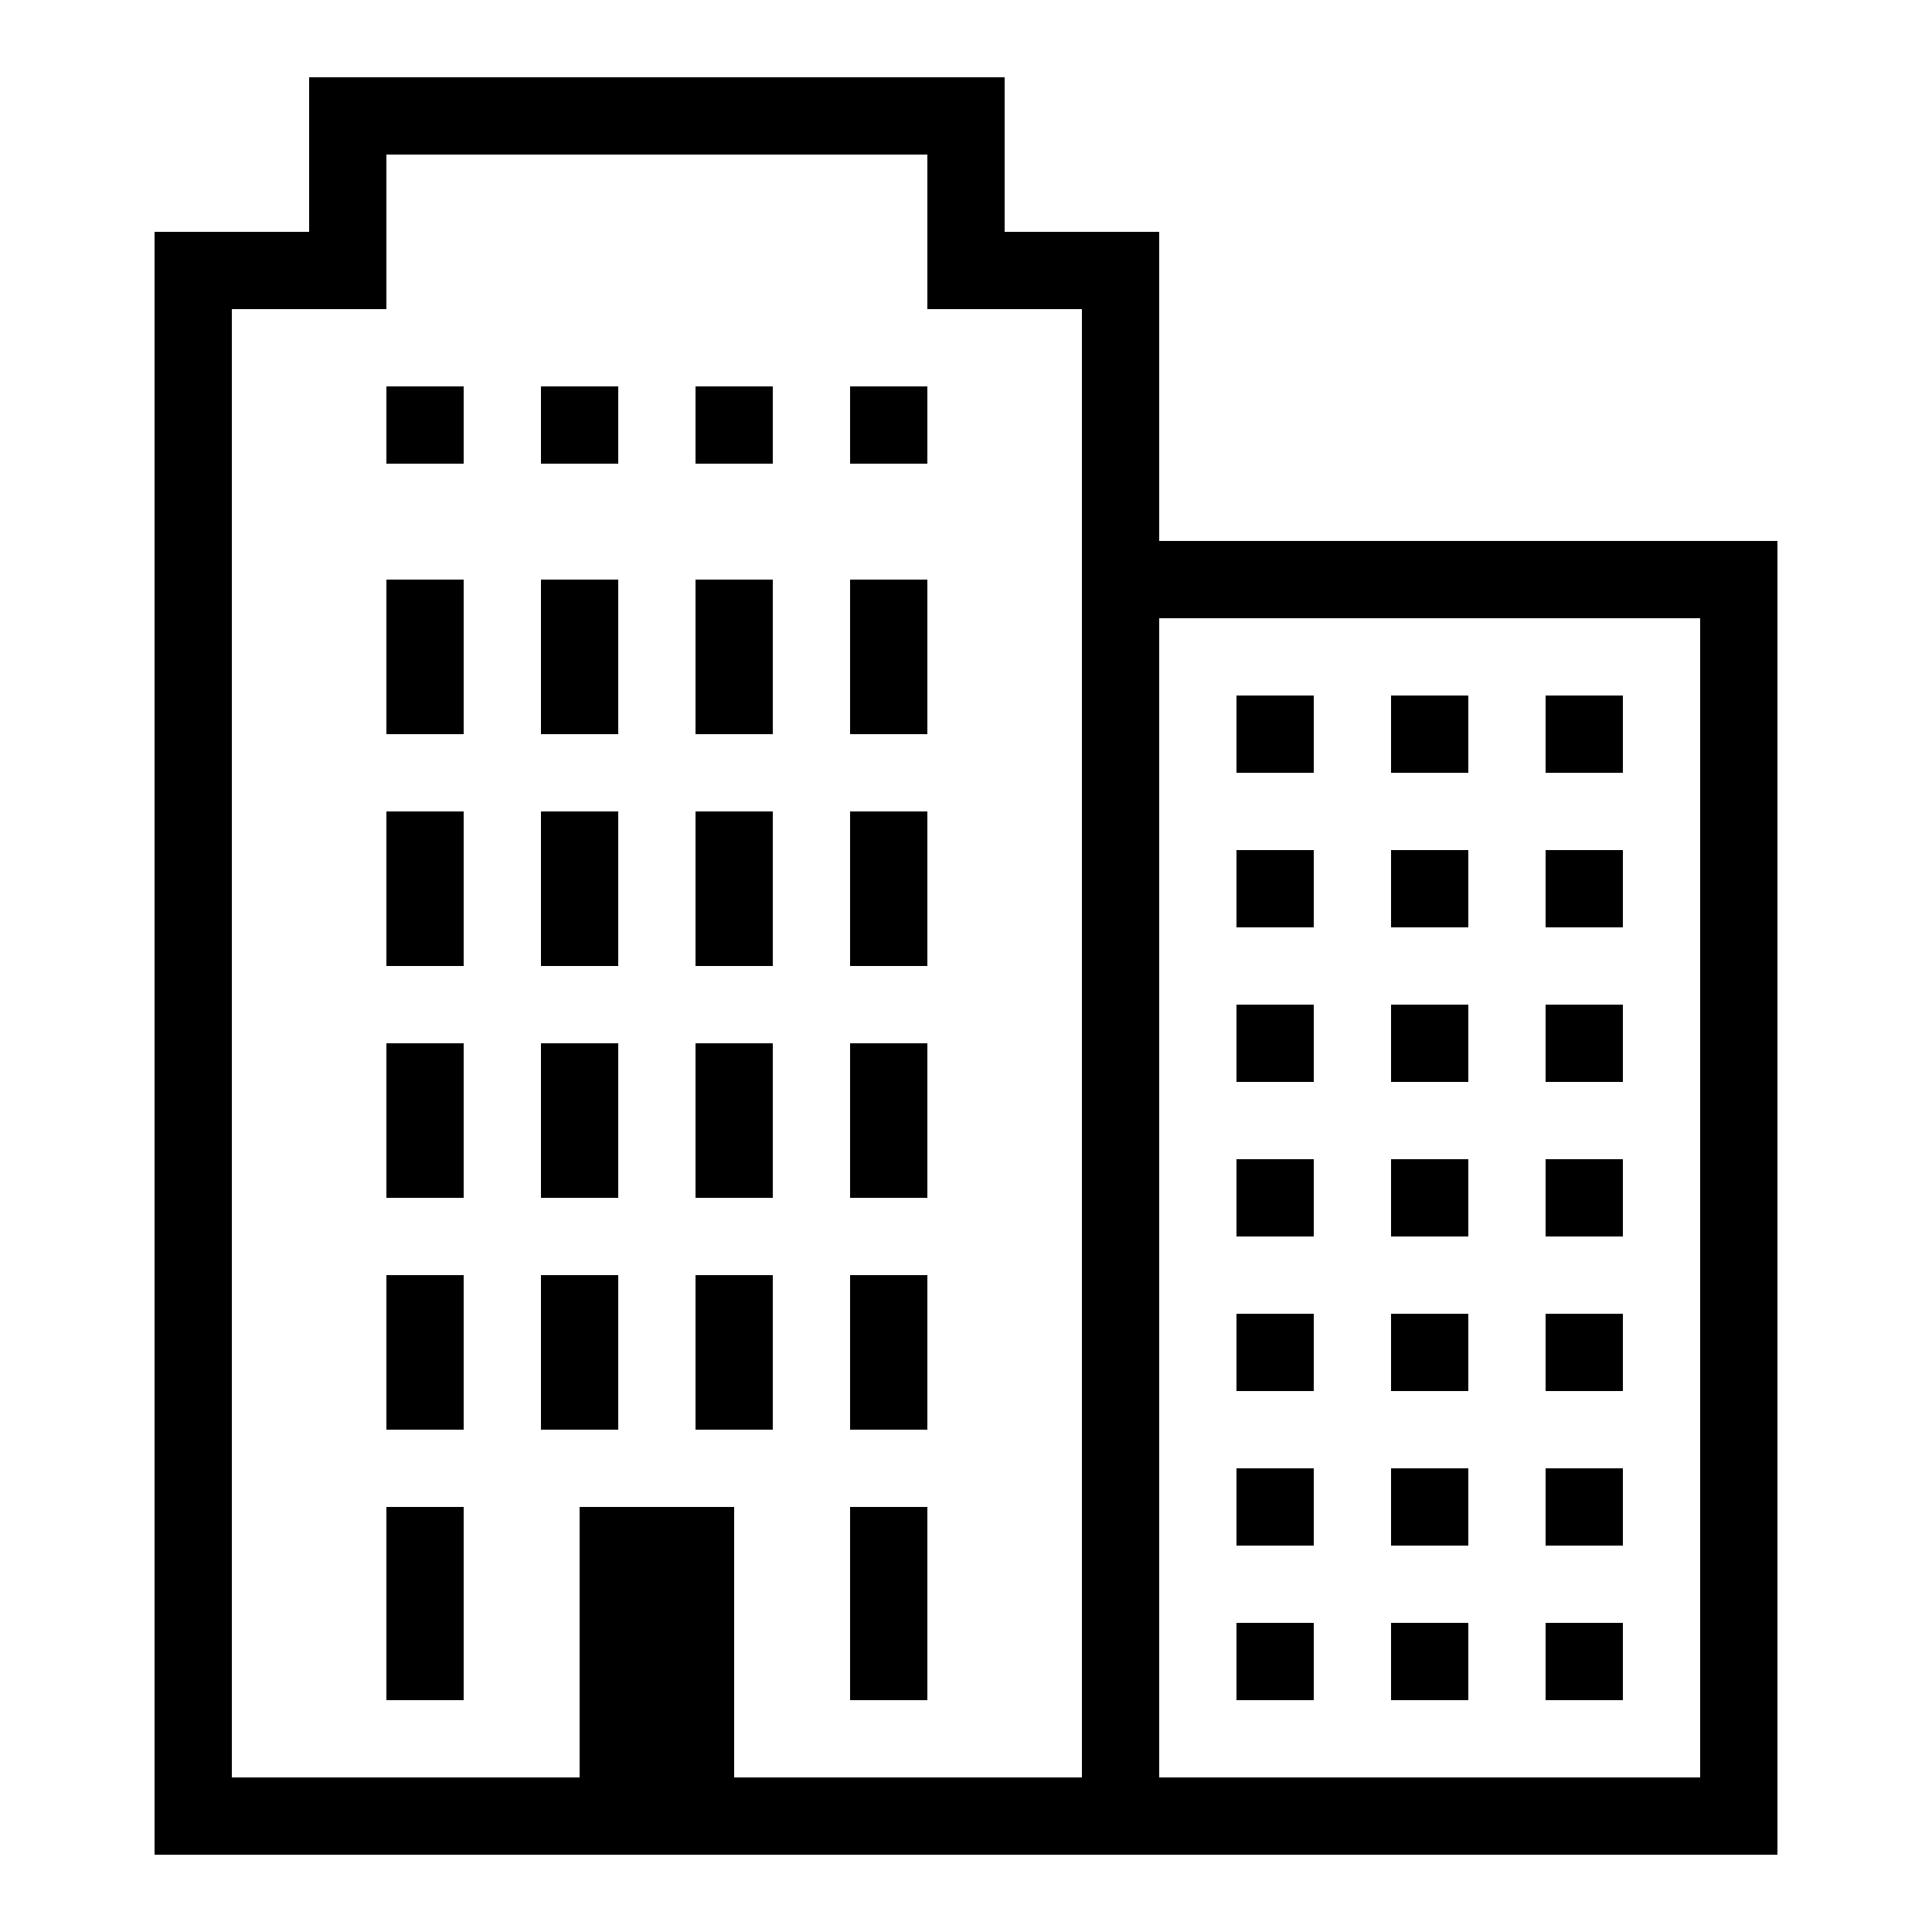
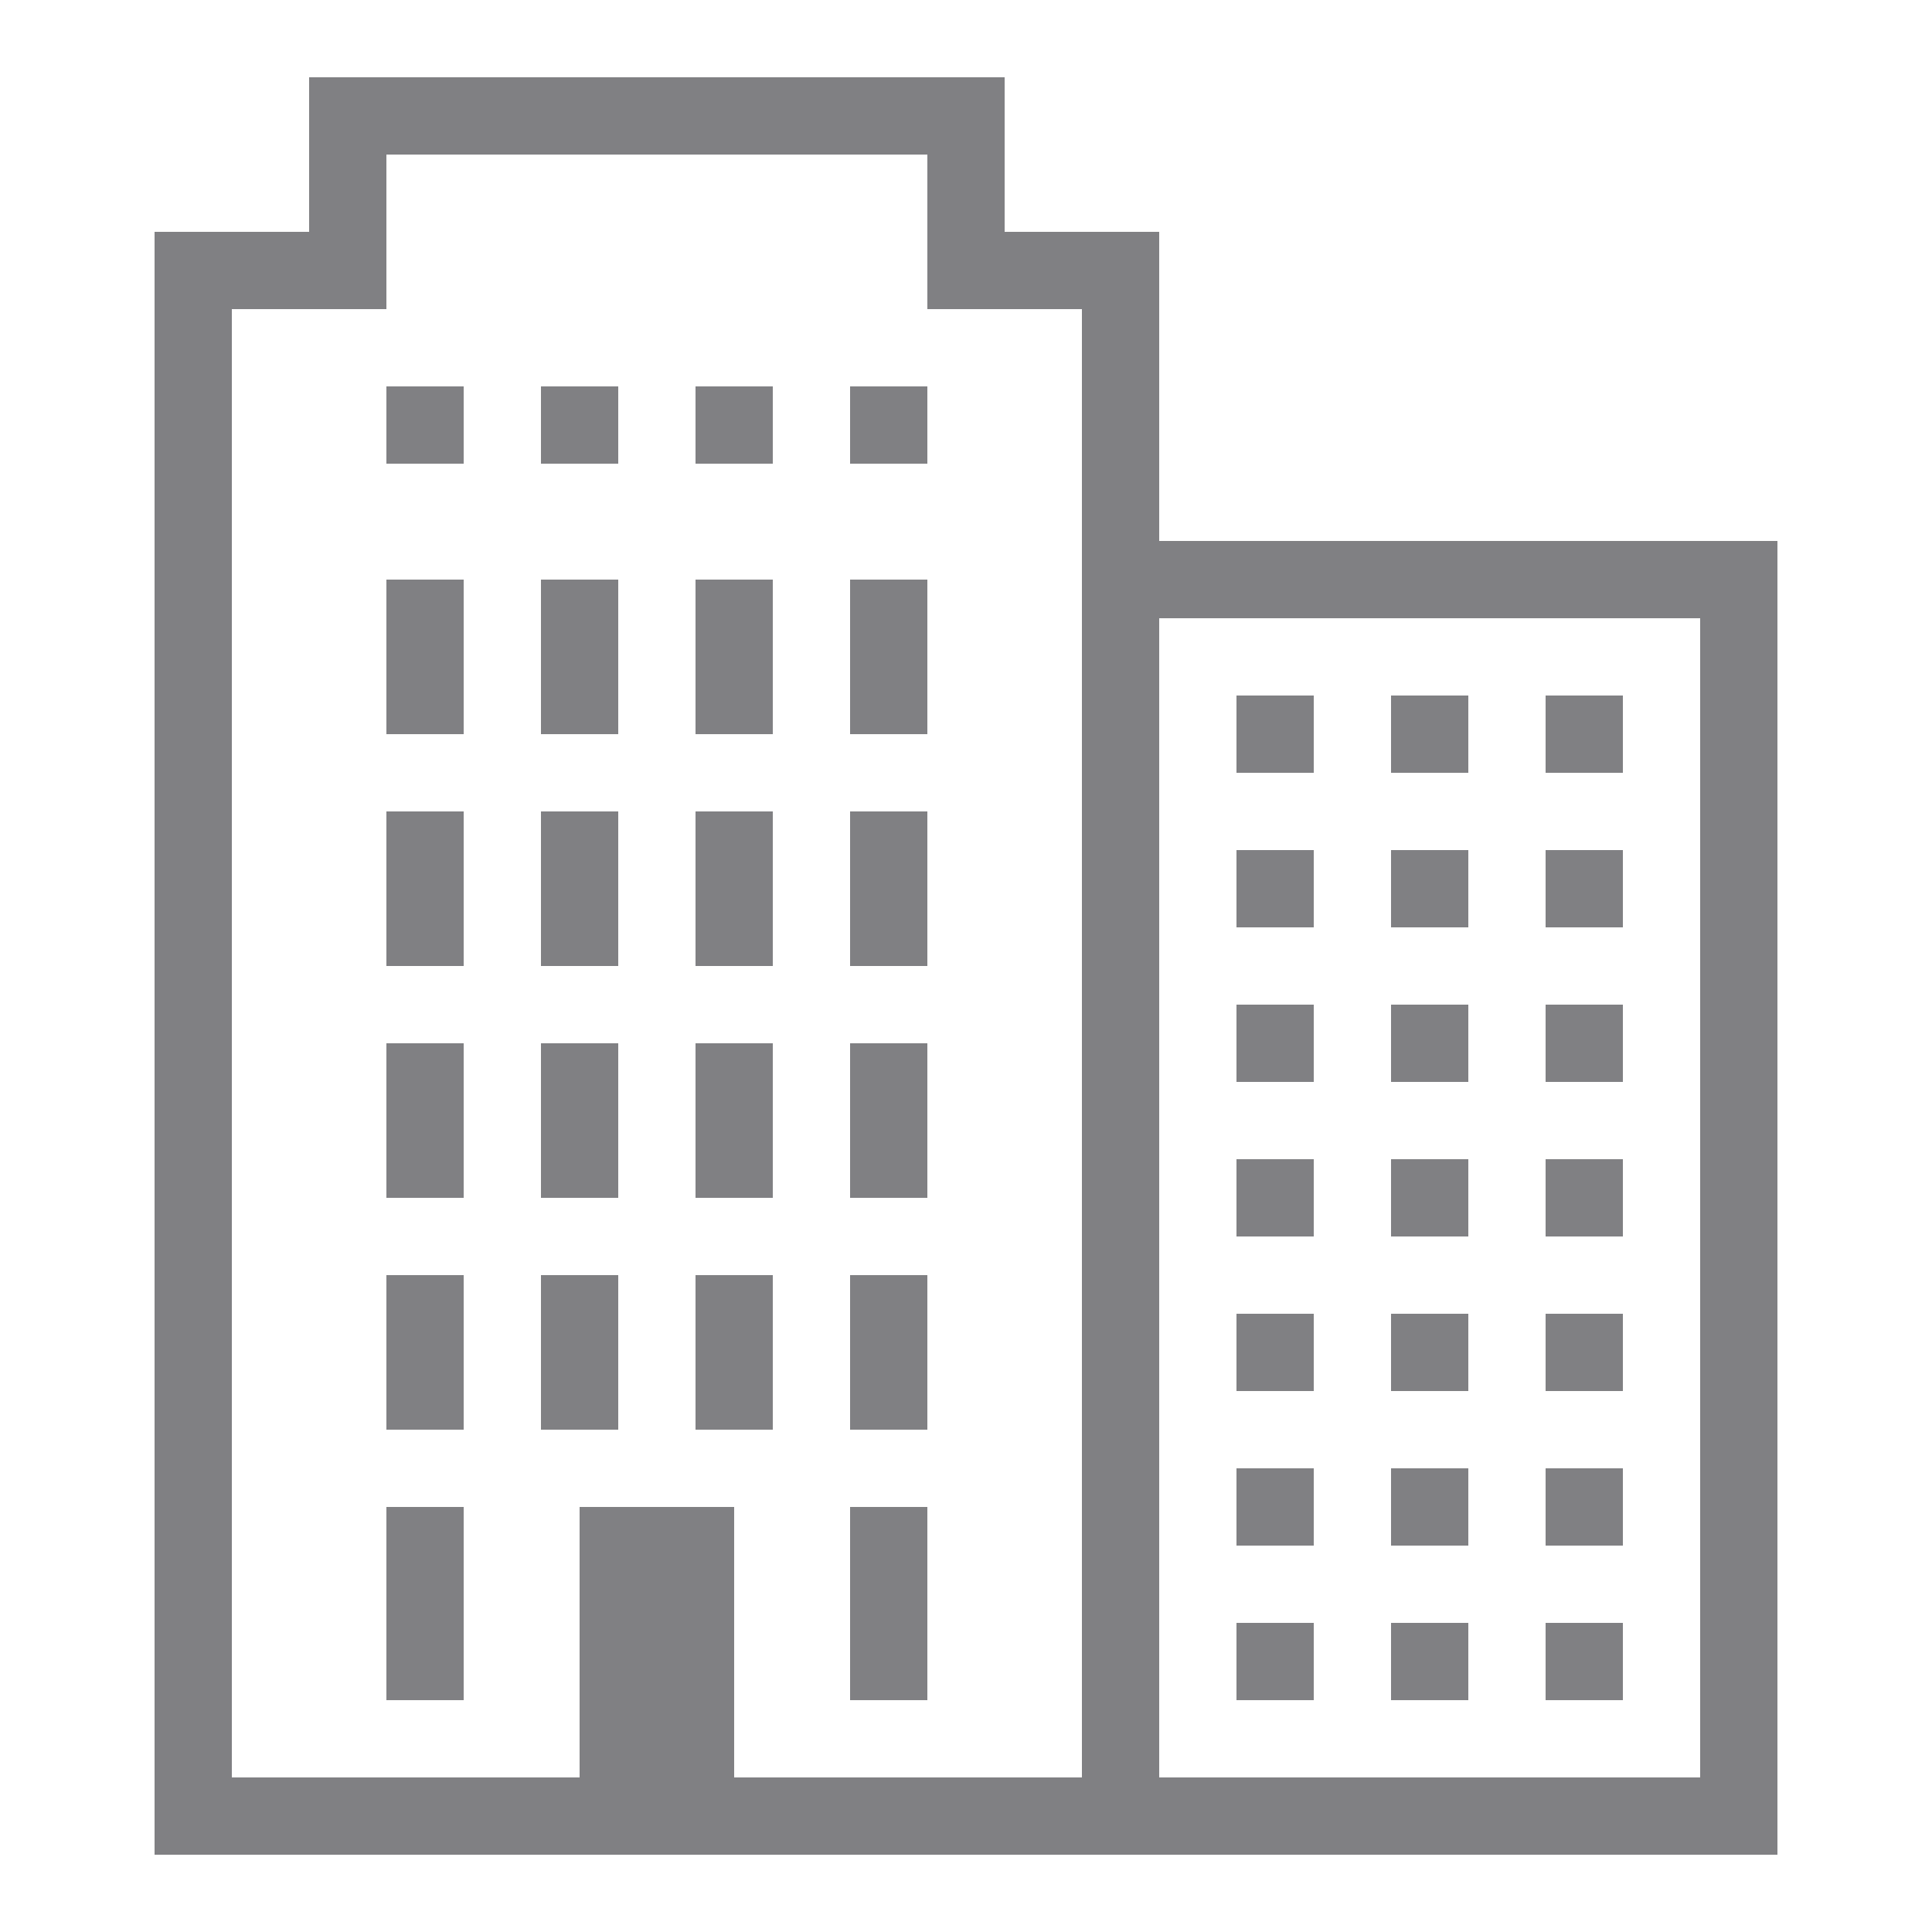
- <svg xmlns="http://www.w3.org/2000/svg" fill="#000000" width="800px" height="800px" viewBox="0 0 50 50">
+ <svg xmlns="http://www.w3.org/2000/svg" fill="#808083" width="800px" height="800px" viewBox="0 0 50 50">
  <path d="M8 2L8 6L4 6L4 48L46 48L46 14L30 14L30 6L26 6L26 2 Z M 10 4L24 4L24 8L28 8L28 46L19 46L19 39L15 39L15 46L6 46L6 8L10 8 Z M 10 10L10 12L12 12L12 10 Z M 14 10L14 12L16 12L16 10 Z M 18 10L18 12L20 12L20 10 Z M 22 10L22 12L24 12L24 10 Z M 10 15L10 19L12 19L12 15 Z M 14 15L14 19L16 19L16 15 Z M 18 15L18 19L20 19L20 15 Z M 22 15L22 19L24 19L24 15 Z M 30 16L44 16L44 46L30 46 Z M 32 18L32 20L34 20L34 18 Z M 36 18L36 20L38 20L38 18 Z M 40 18L40 20L42 20L42 18 Z M 10 21L10 25L12 25L12 21 Z M 14 21L14 25L16 25L16 21 Z M 18 21L18 25L20 25L20 21 Z M 22 21L22 25L24 25L24 21 Z M 32 22L32 24L34 24L34 22 Z M 36 22L36 24L38 24L38 22 Z M 40 22L40 24L42 24L42 22 Z M 32 26L32 28L34 28L34 26 Z M 36 26L36 28L38 28L38 26 Z M 40 26L40 28L42 28L42 26 Z M 10 27L10 31L12 31L12 27 Z M 14 27L14 31L16 31L16 27 Z M 18 27L18 31L20 31L20 27 Z M 22 27L22 31L24 31L24 27 Z M 32 30L32 32L34 32L34 30 Z M 36 30L36 32L38 32L38 30 Z M 40 30L40 32L42 32L42 30 Z M 10 33L10 37L12 37L12 33 Z M 14 33L14 37L16 37L16 33 Z M 18 33L18 37L20 37L20 33 Z M 22 33L22 37L24 37L24 33 Z M 32 34L32 36L34 36L34 34 Z M 36 34L36 36L38 36L38 34 Z M 40 34L40 36L42 36L42 34 Z M 32 38L32 40L34 40L34 38 Z M 36 38L36 40L38 40L38 38 Z M 40 38L40 40L42 40L42 38 Z M 10 39L10 44L12 44L12 39 Z M 22 39L22 44L24 44L24 39 Z M 32 42L32 44L34 44L34 42 Z M 36 42L36 44L38 44L38 42 Z M 40 42L40 44L42 44L42 42Z" />
</svg>
